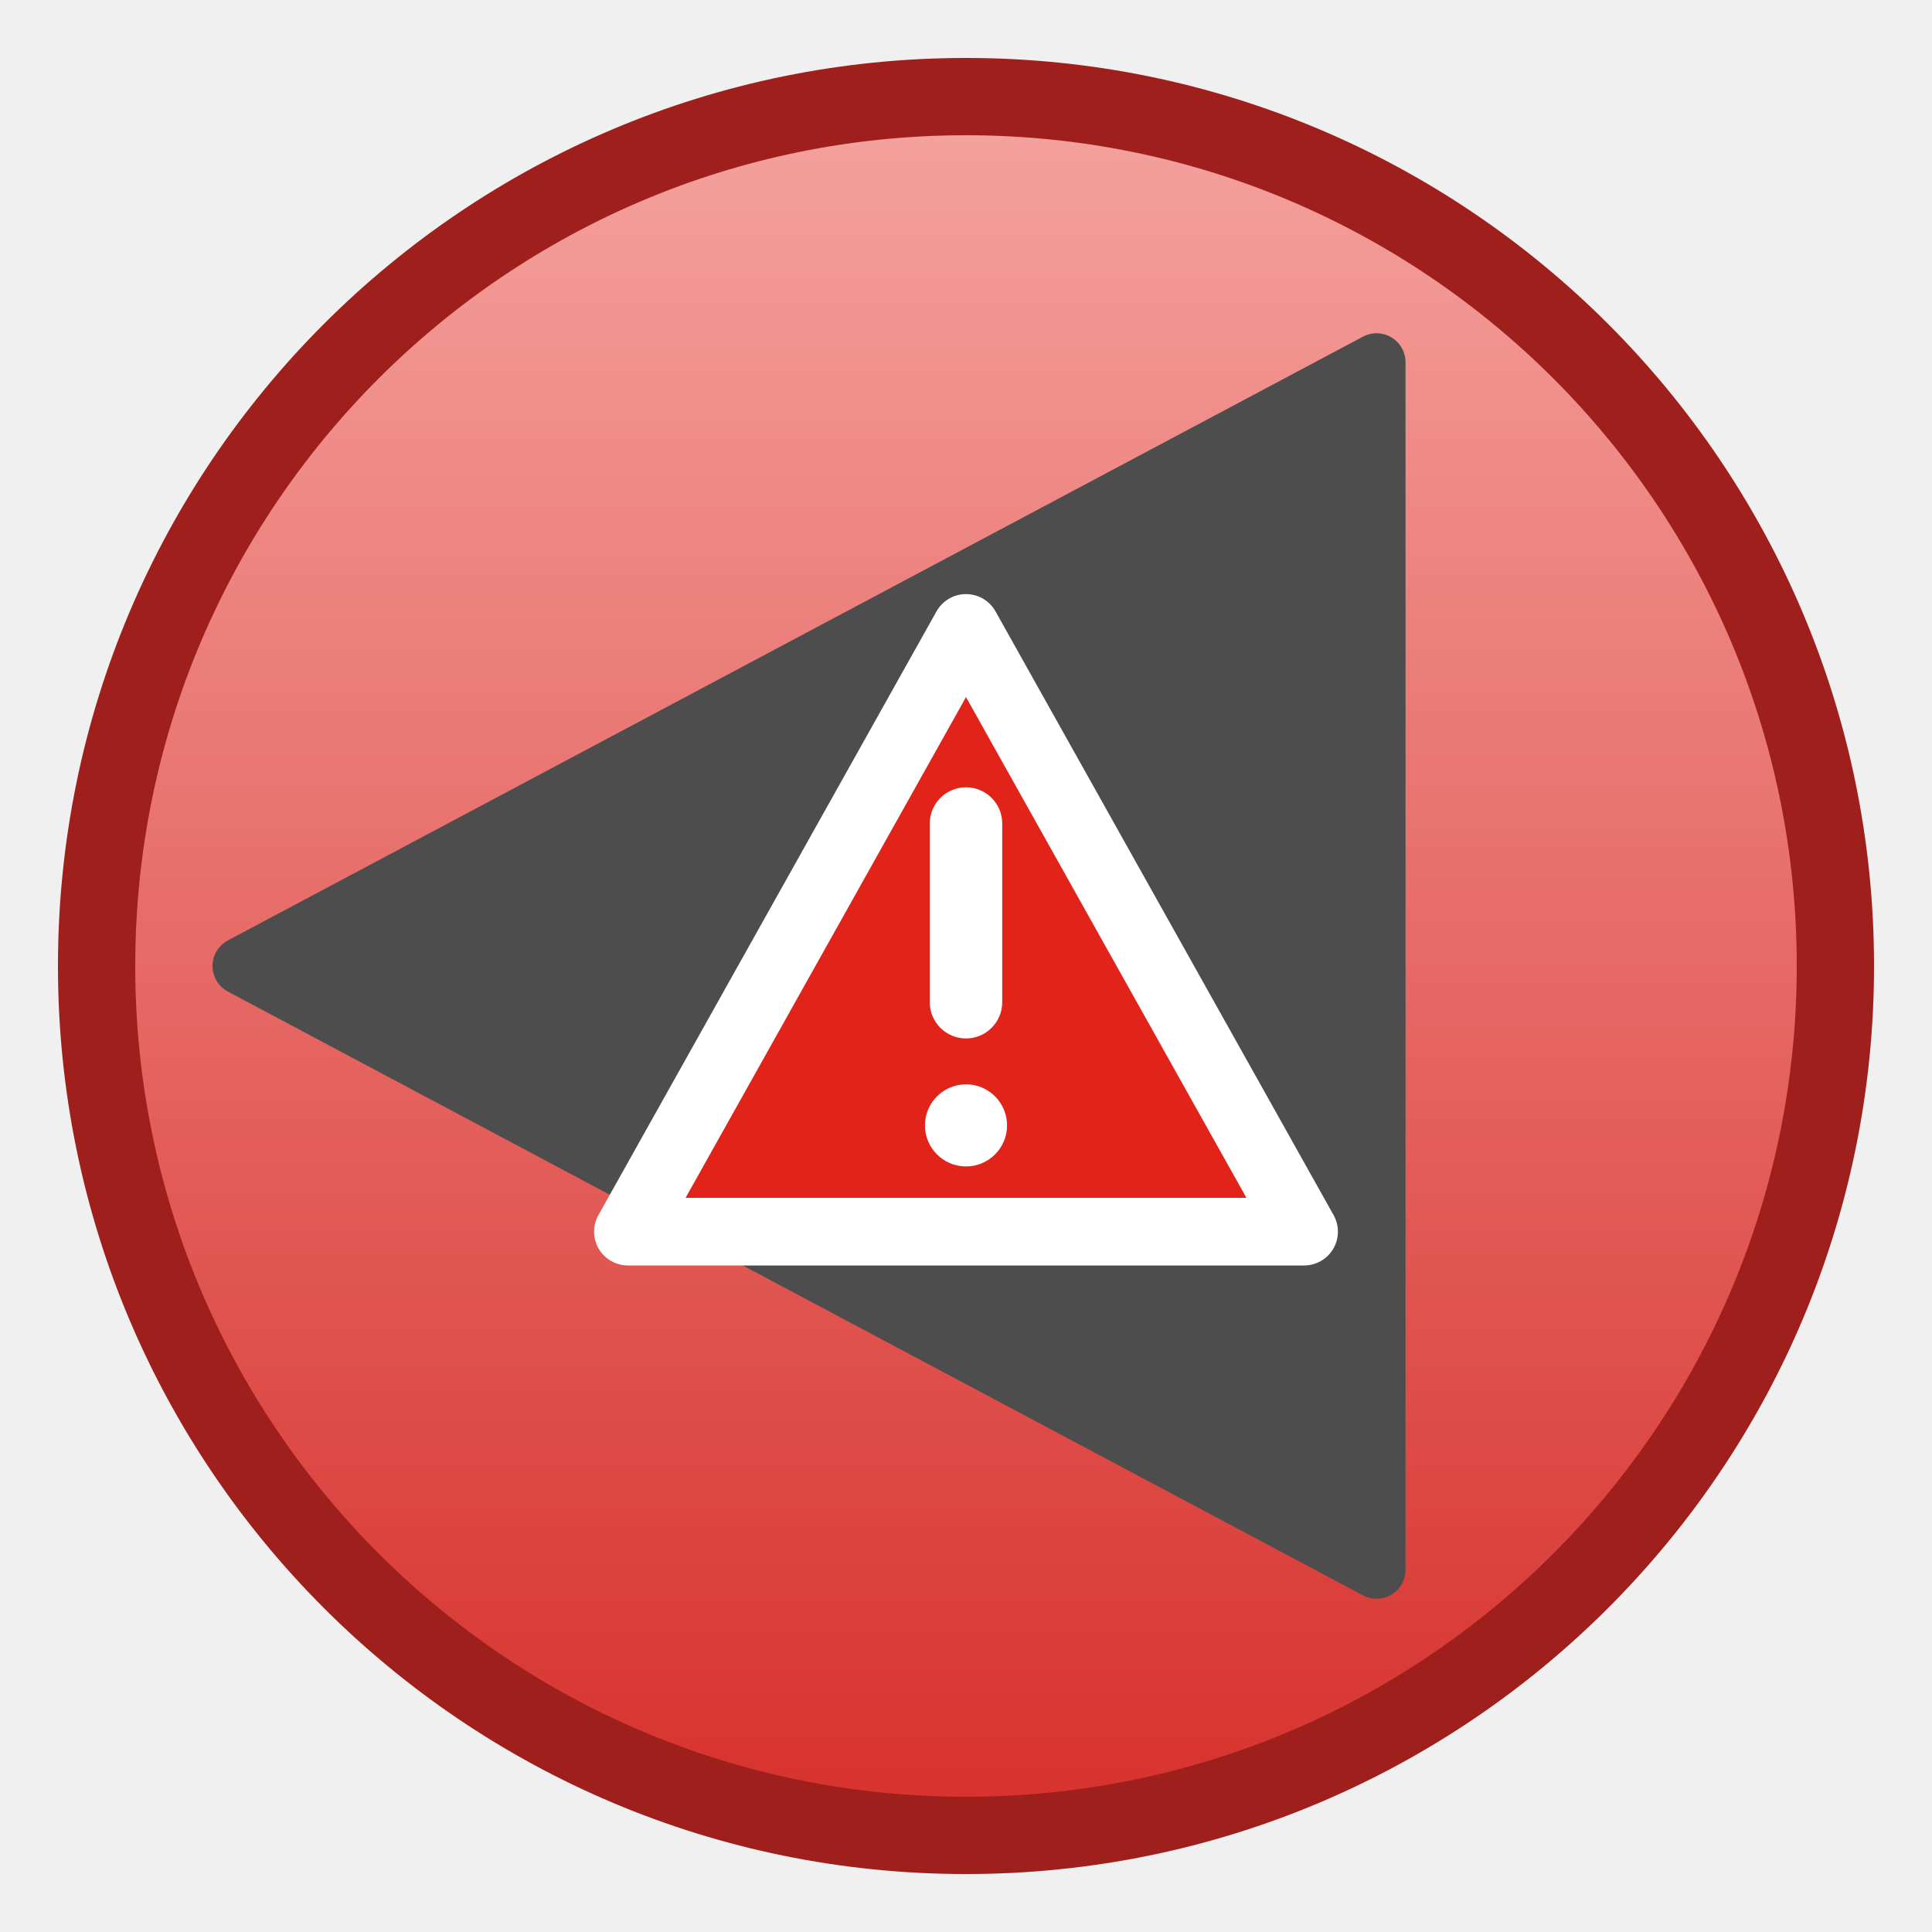
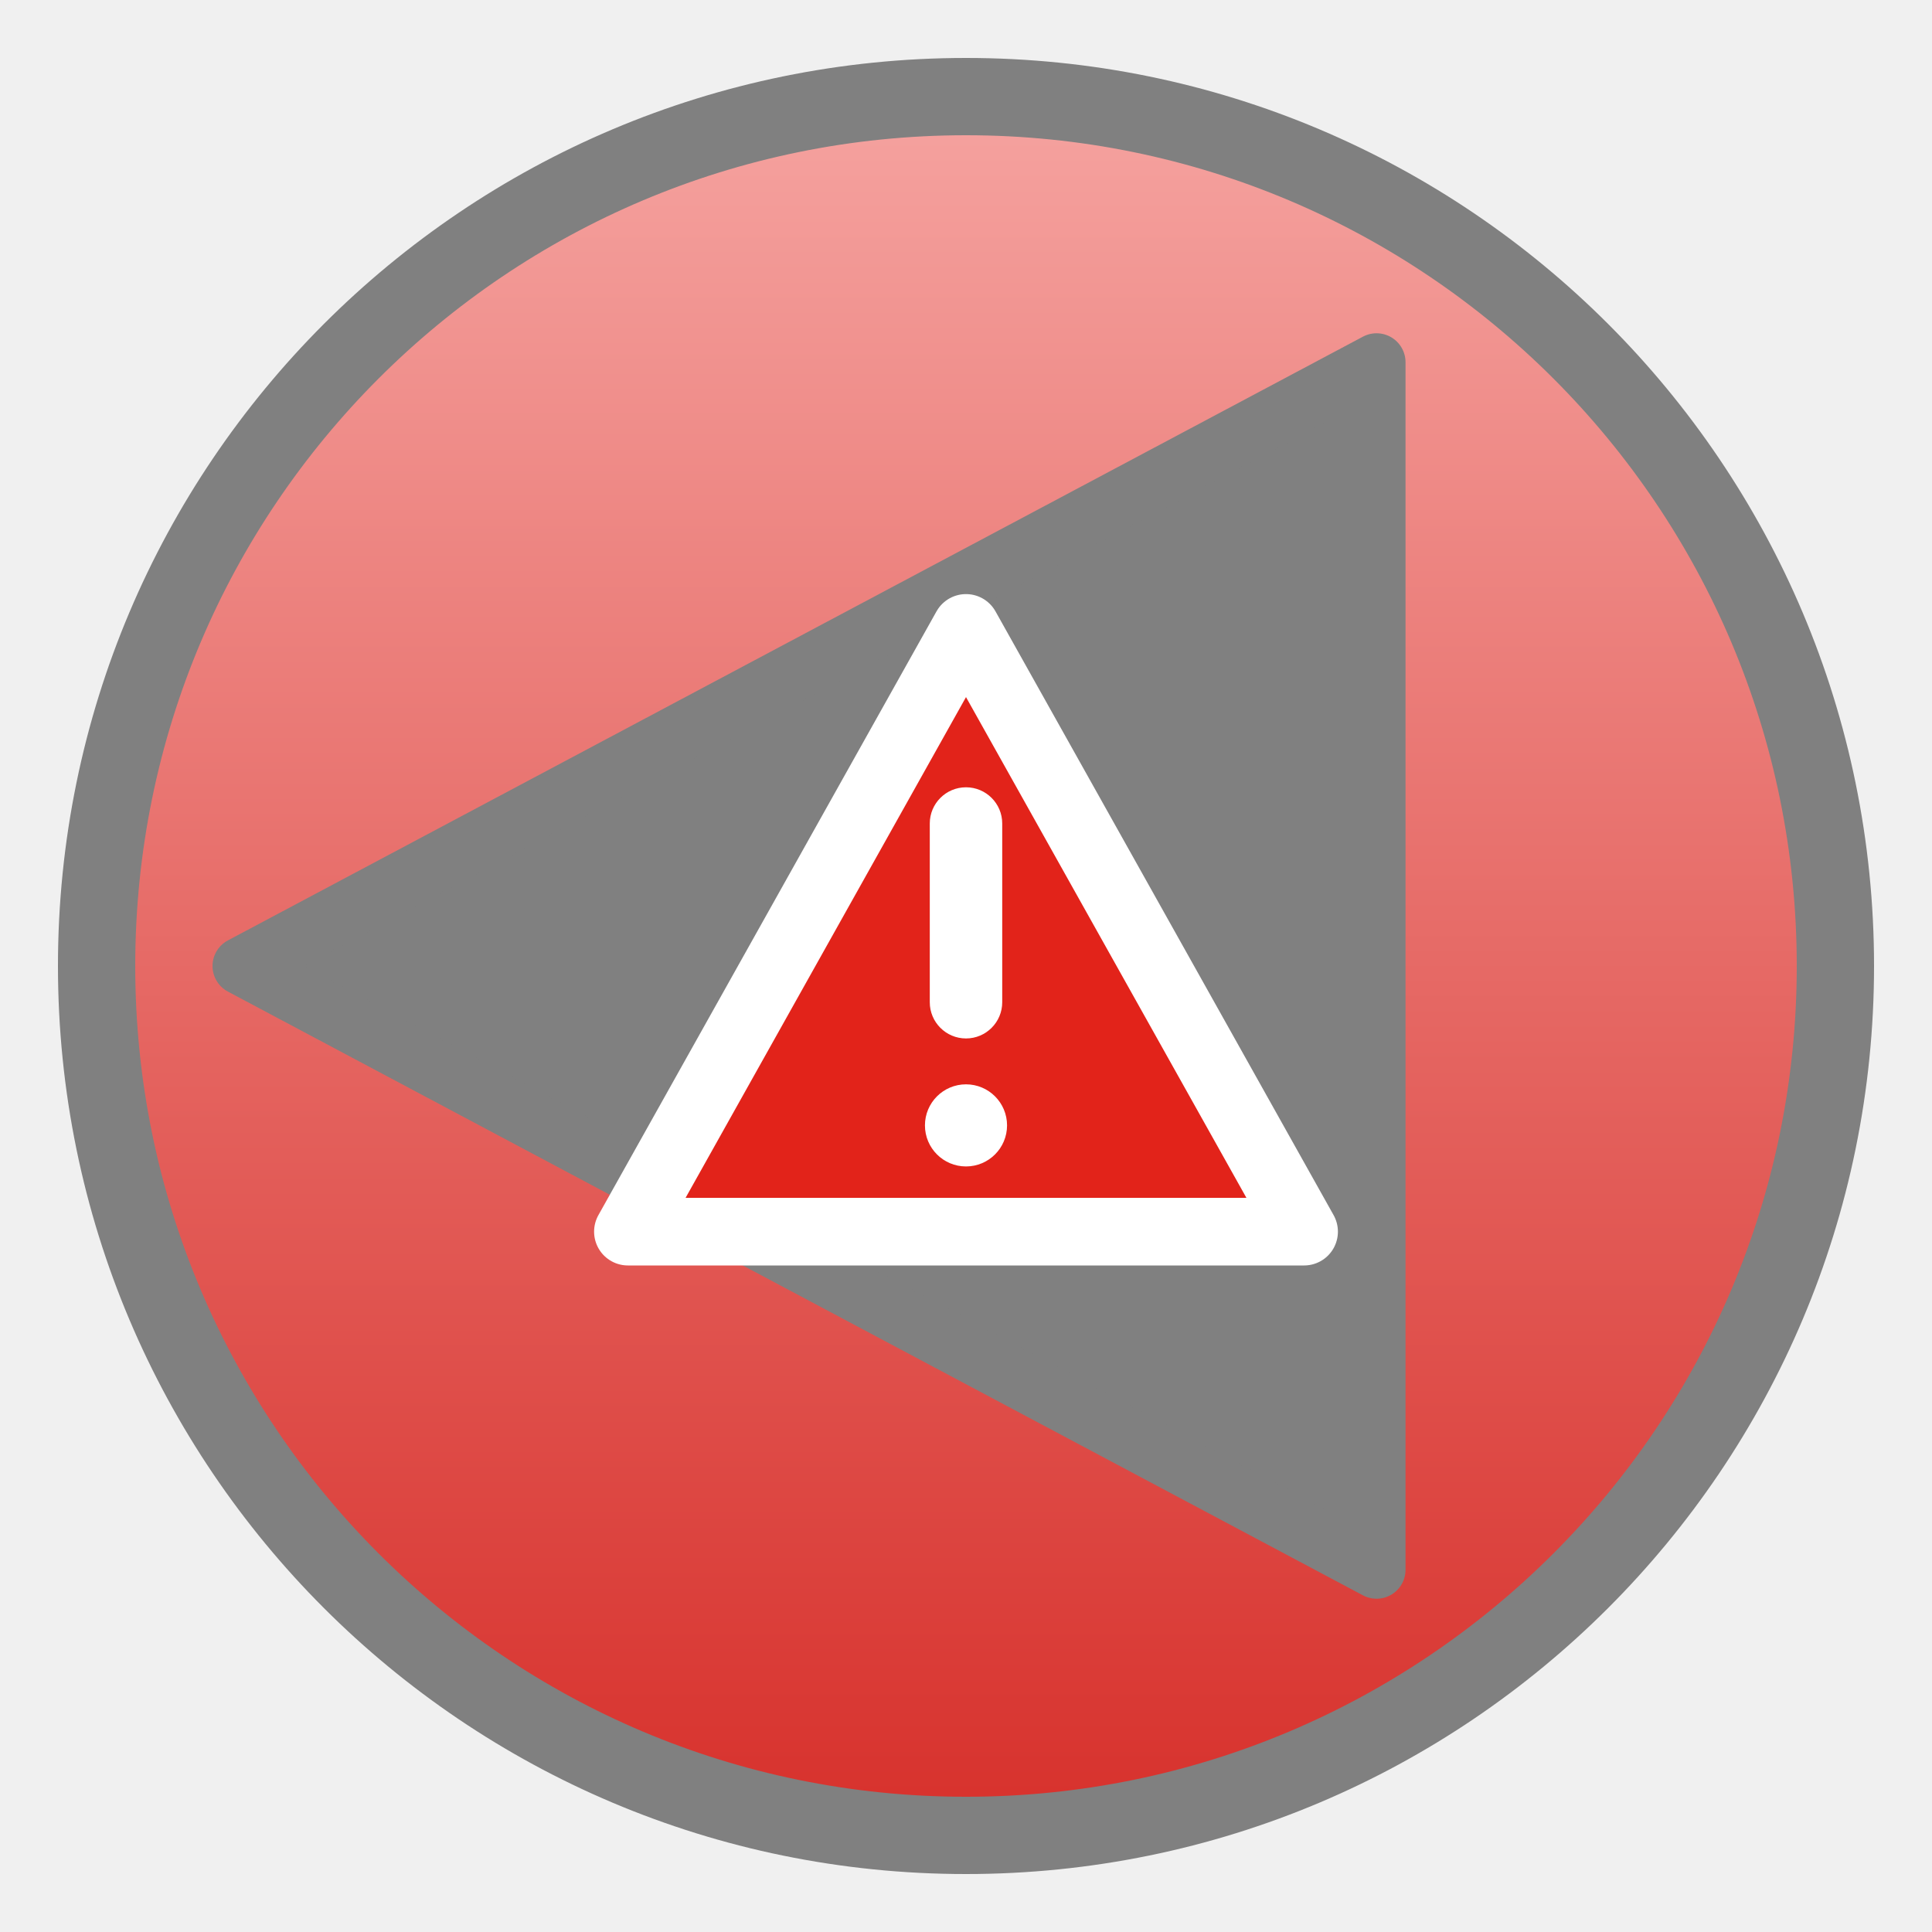
<svg xmlns="http://www.w3.org/2000/svg" width="40" height="40" viewBox="0 0 40 40" role="img" aria-labelledby="title">
  <defs>
    <linearGradient id="gK" x1="0" y1="0" x2="0" y2="1">
      <stop offset="0" stop-color="#F5A3A0" />
      <stop offset="1" stop-color="#D7302B" />
    </linearGradient>
  </defs>
  <g>
    <animate attributeName="opacity" values="1;0.35;1" keyTimes="0;0.5;1" calcMode="spline" keySplines="0.45 0 0.55 1;0.45 0 0.55 1" dur="1.4s" repeatCount="indefinite" />
-     <circle cx="20" cy="20" r="18" fill="url(#gK)" stroke="#9E1F1B" stroke-width="1.6" />
+     <circle cx="20" cy="20" r="18" fill="url(#gK)" />
  </g>
+   <circle cx="20" cy="20" r="18" fill="none" stroke="#808080" stroke-width="1.6" />
  <g transform="rotate(270 20 20)">
-     <path d="M20,5 L32.5,28.5 L7.5,28.5 Z" fill="#4D4D4D" stroke="#4D4D4D" stroke-width="1.2" stroke-linejoin="round" />
+     <path d="M20,5 L32.5,28.5 L7.5,28.5 Z" fill="#808080" stroke="#808080" stroke-width="1.2" stroke-linejoin="round" />
  </g>
  <g>
    <animate attributeName="opacity" values="1;0.35;1" keyTimes="0;0.5;1" calcMode="spline" keySplines="0.45 0 0.55 1;0.45 0 0.55 1" dur="1.4s" repeatCount="indefinite" />
    <path d="M20,13 L27,25.5 L13,25.5 Z" fill="#E2231A" stroke="#FFFFFF" stroke-width="1.4" stroke-linejoin="round" />
    <rect x="19.25" y="16.3" width="1.5" height="5.2" rx="0.75" fill="#FFFFFF" />
    <circle cx="20" cy="23.3" r="0.85" fill="#FFFFFF" />
  </g>
</svg>
